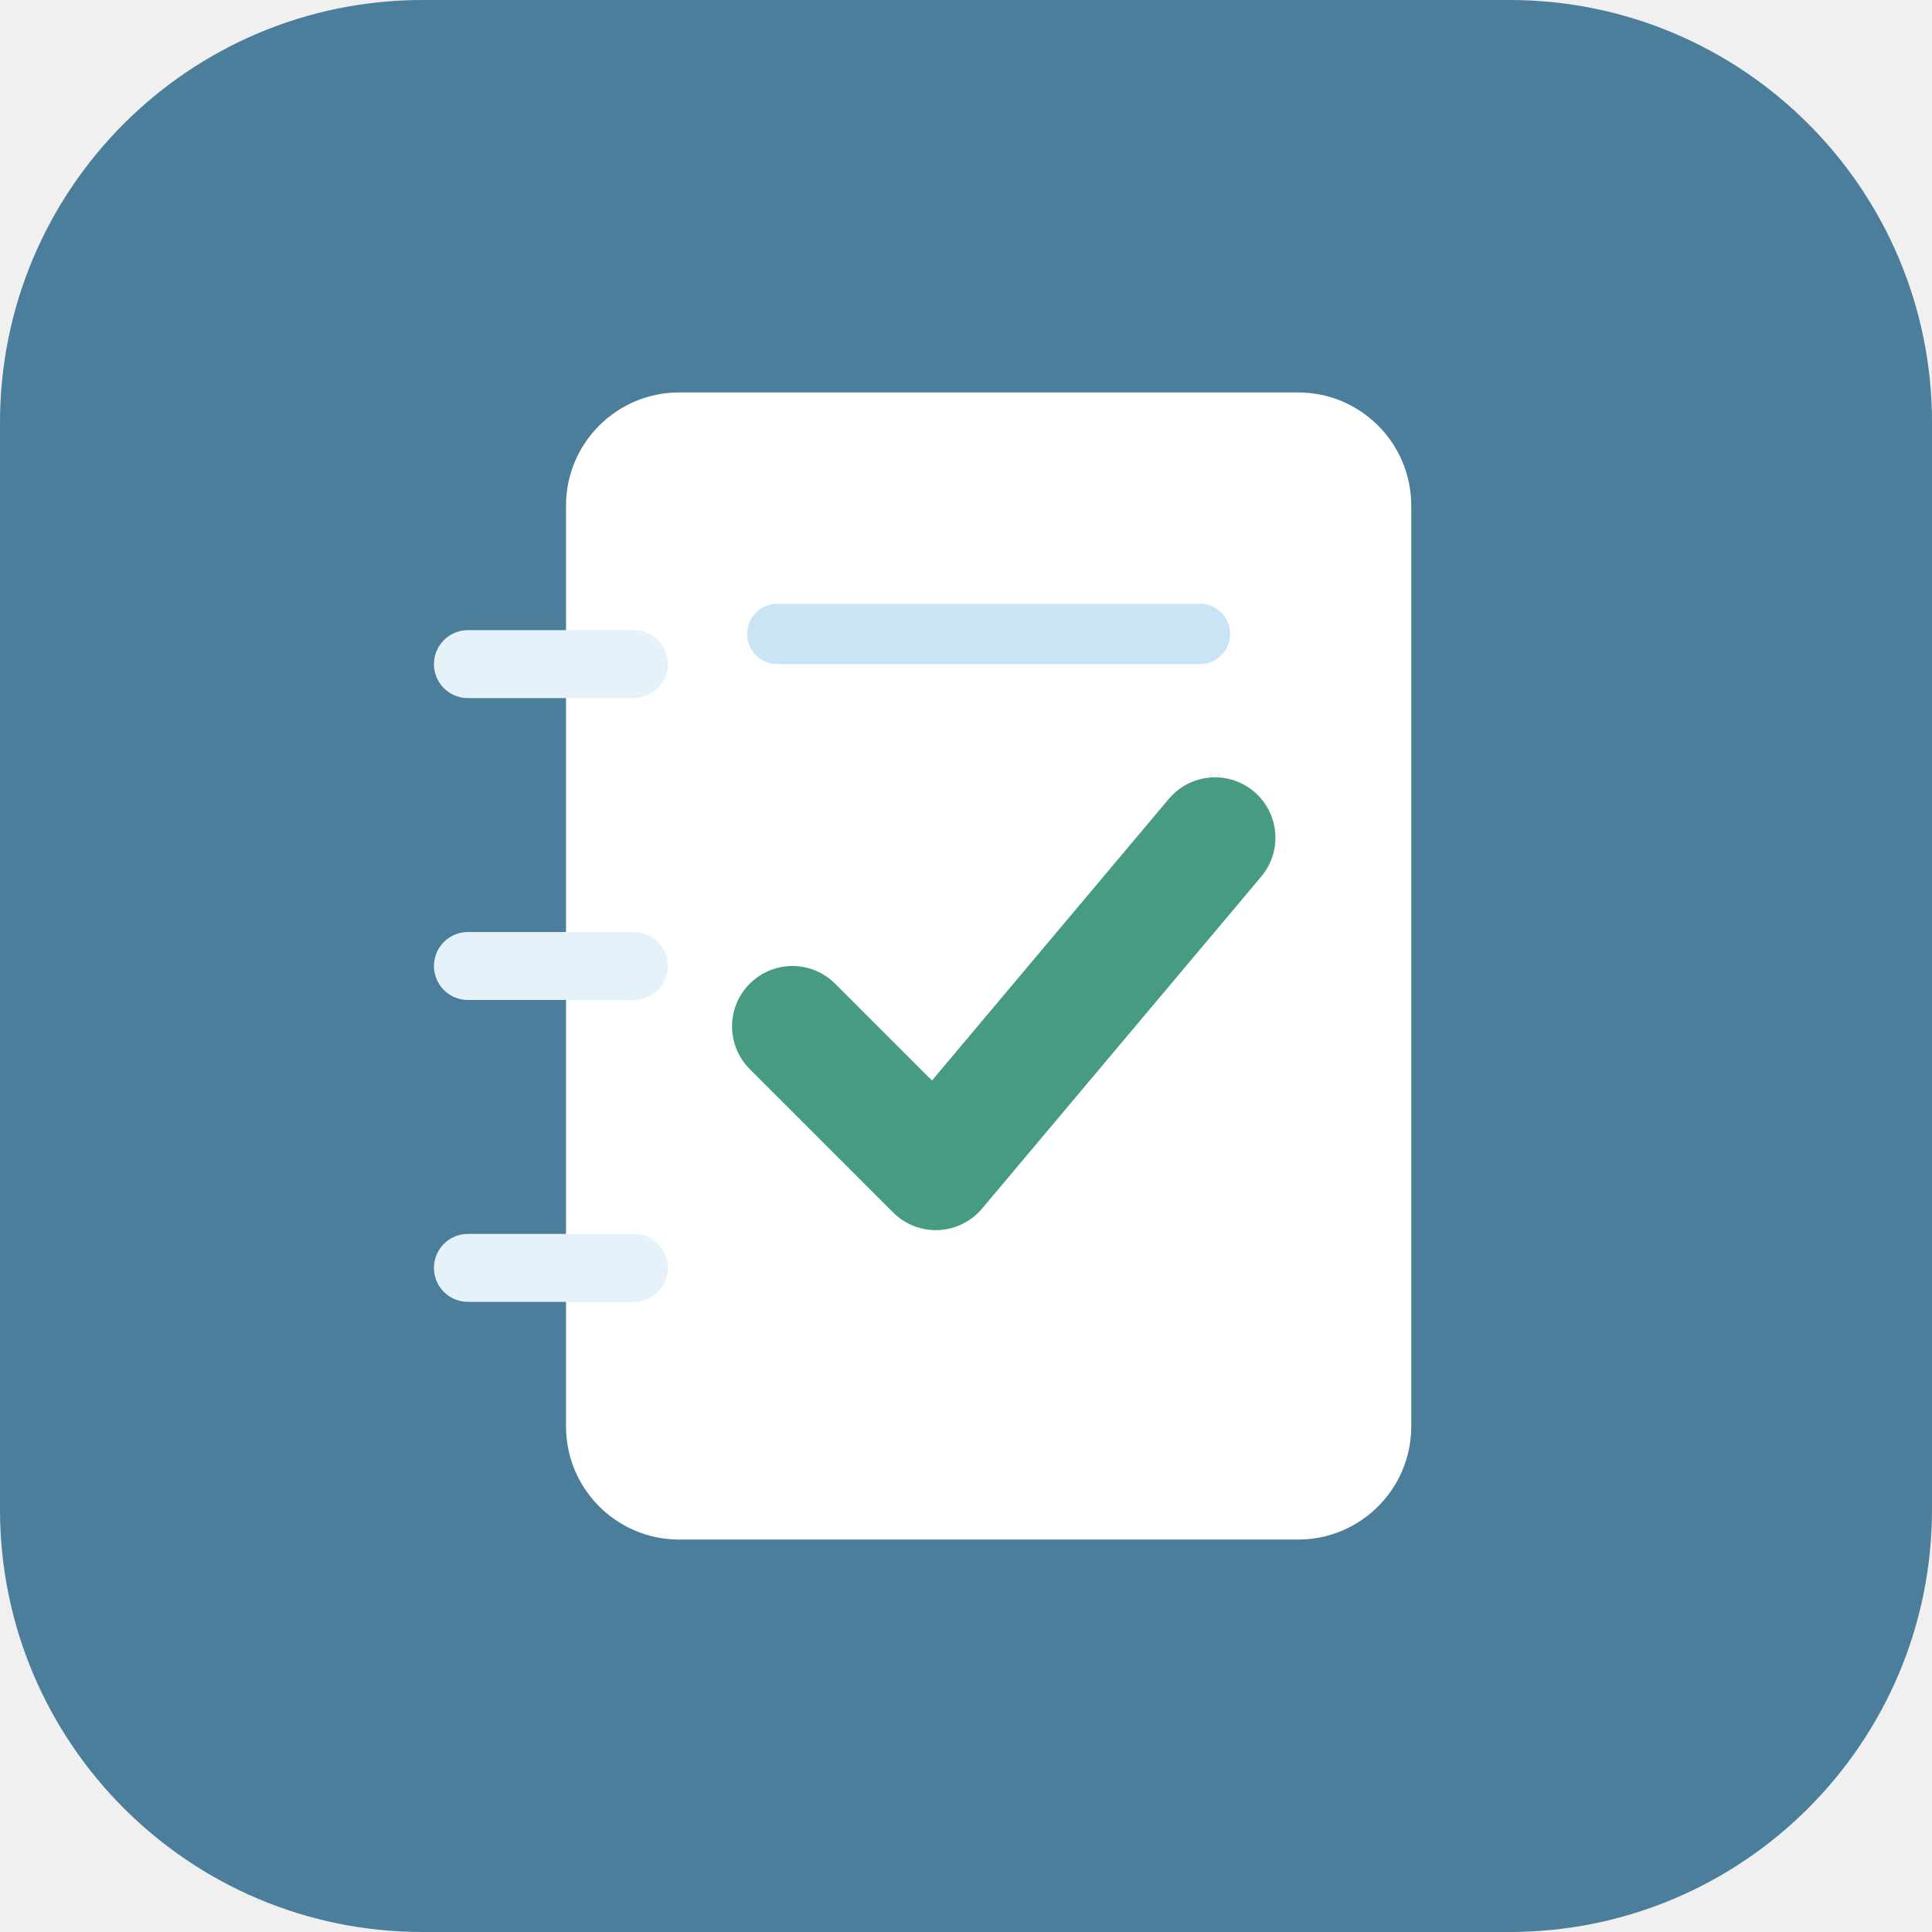
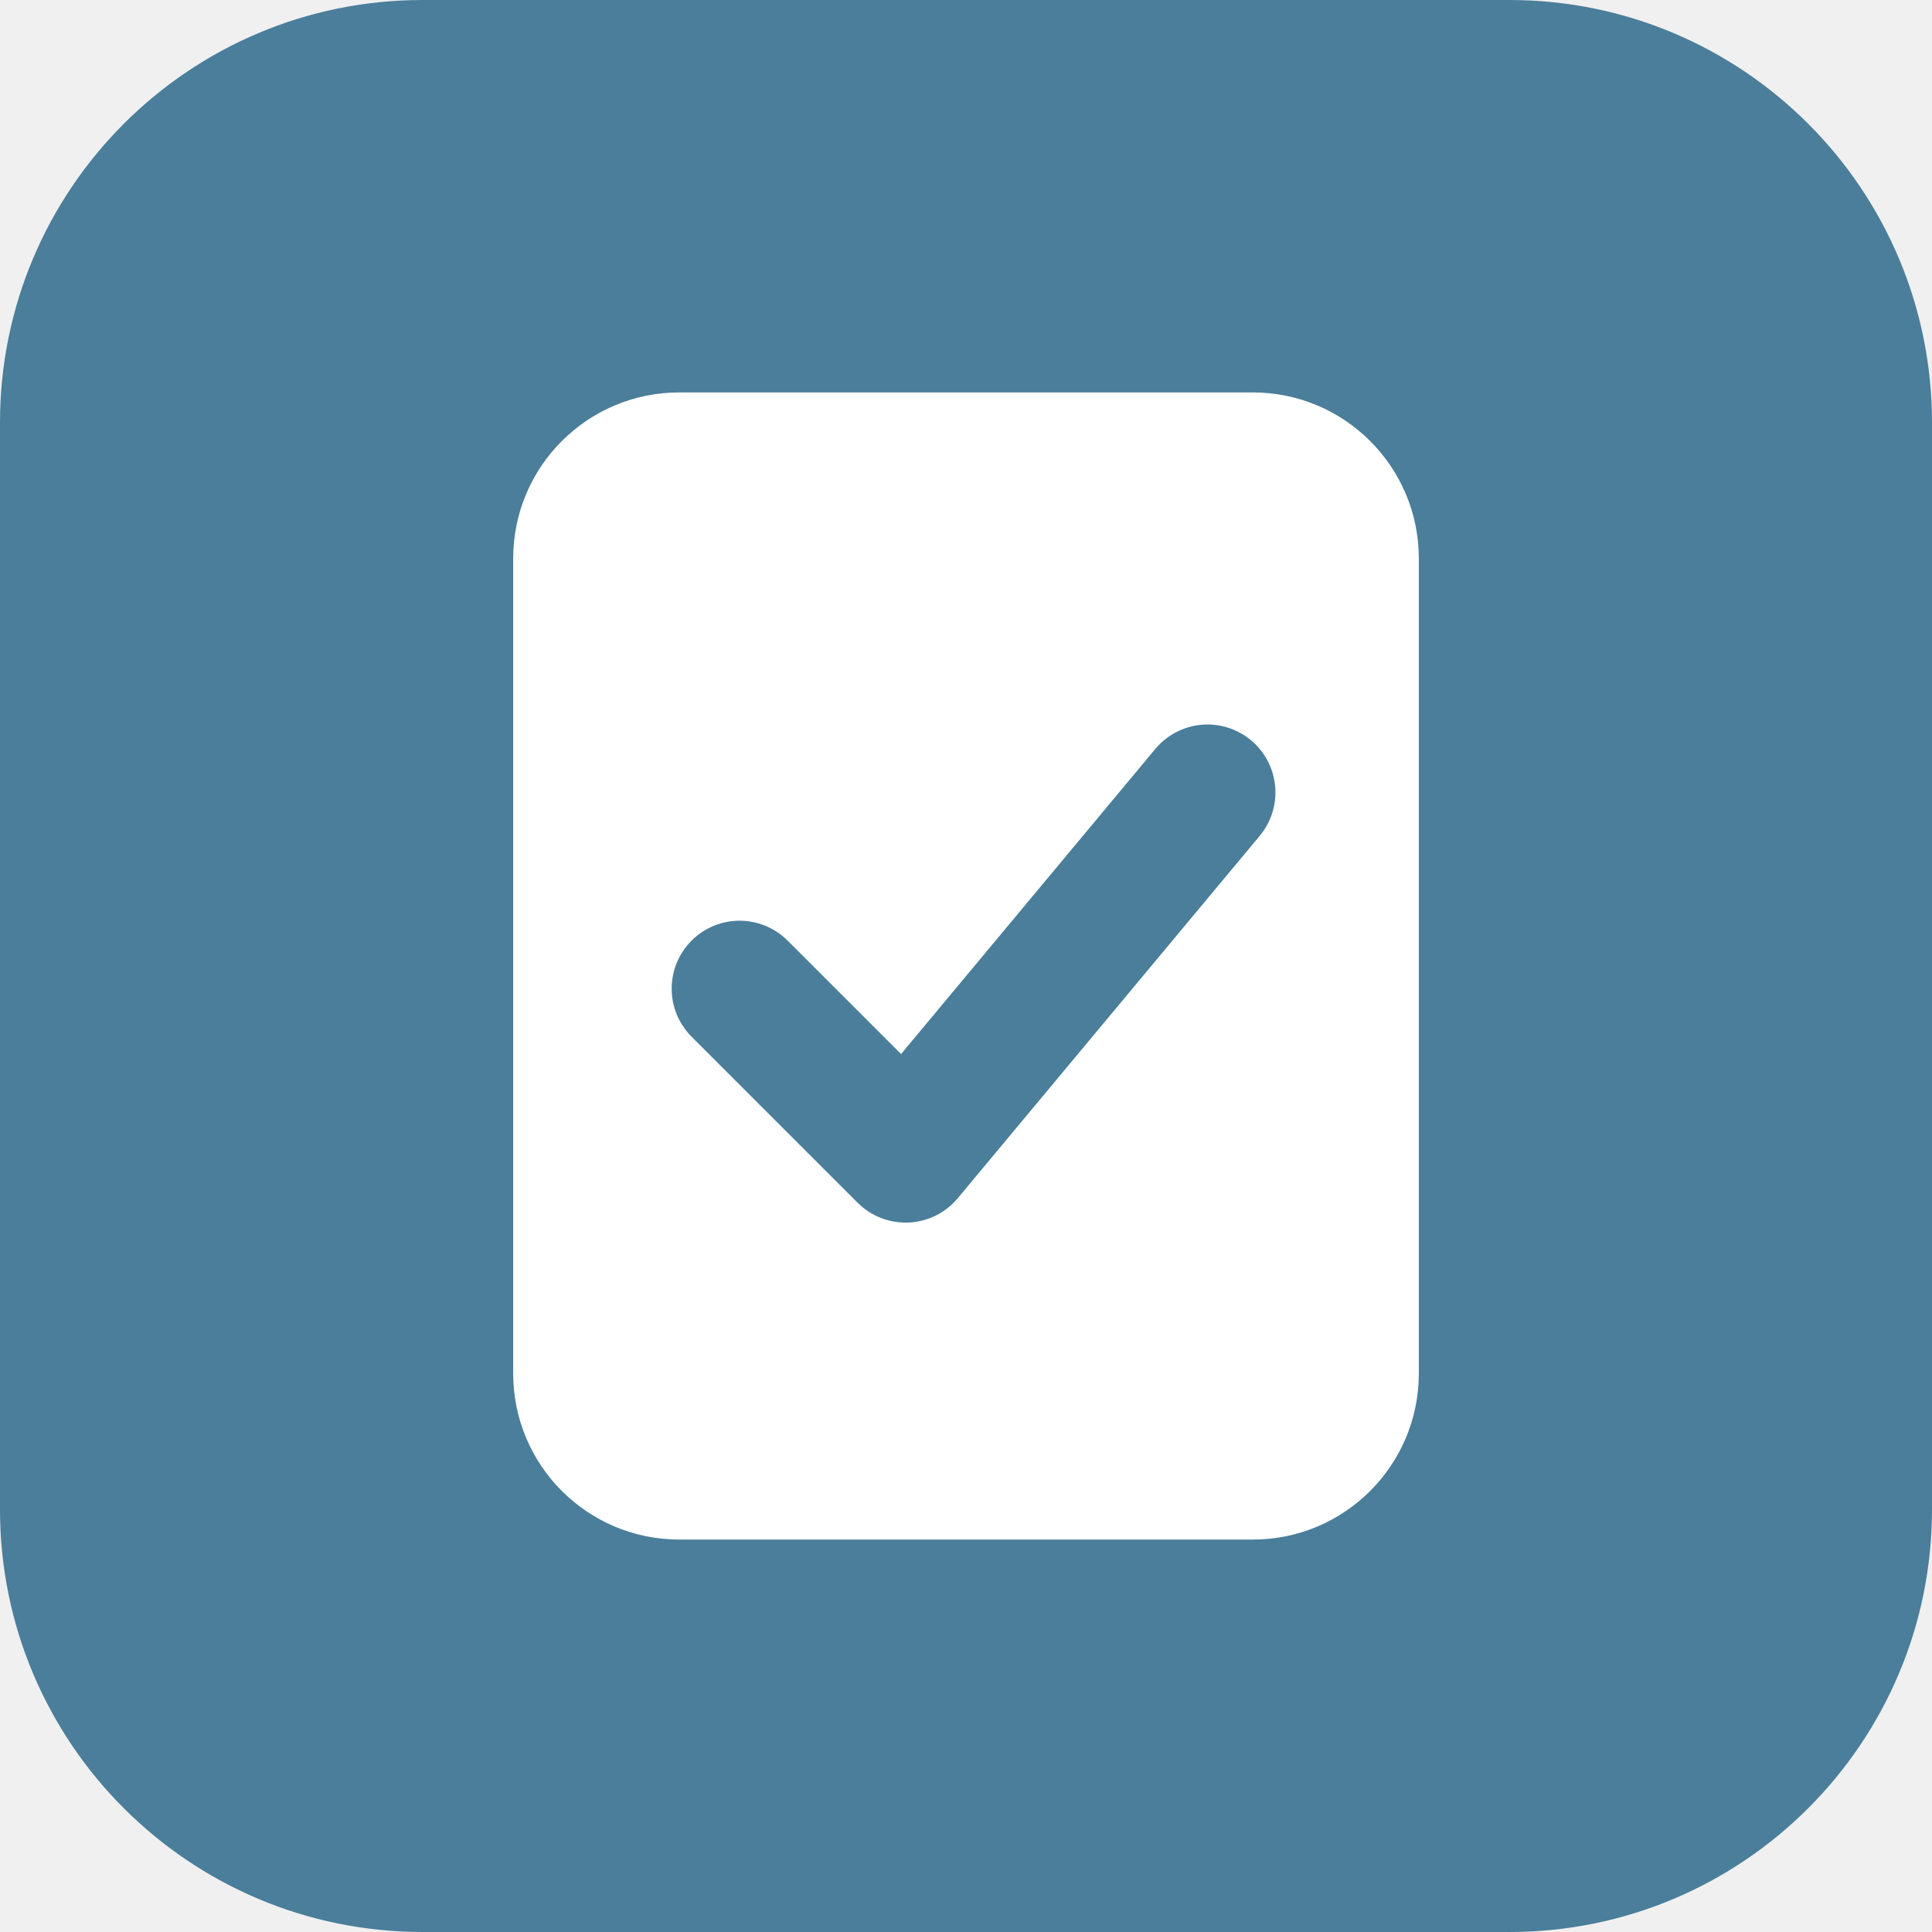
<svg xmlns="http://www.w3.org/2000/svg" viewBox="0 0 512 512">
  <rect width="512" height="512" rx="112" fill="#4A7E9B" />
-   <rect x="150" y="104" width="224" height="304" rx="30" fill="#FFFFFF" />
-   <path d="M124 176h44M124 256h44M124 336h44" stroke="#E5F2FA" stroke-width="18" stroke-linecap="round" />
-   <path d="M206 168h112" stroke="#C9E5F5" stroke-width="16" stroke-linecap="round" />
-   <path d="M210 272l38 38 74-88" fill="none" stroke="#479B83" stroke-width="32" stroke-linecap="round" stroke-linejoin="round" />
+   <rect x="136" y="104" width="240" height="304" rx="44" fill="#FFFFFF" />
+   <path d="M196 262l44 44 80-96" fill="none" stroke="#4A7E9B" stroke-width="36" stroke-linecap="round" stroke-linejoin="round" />
</svg>
